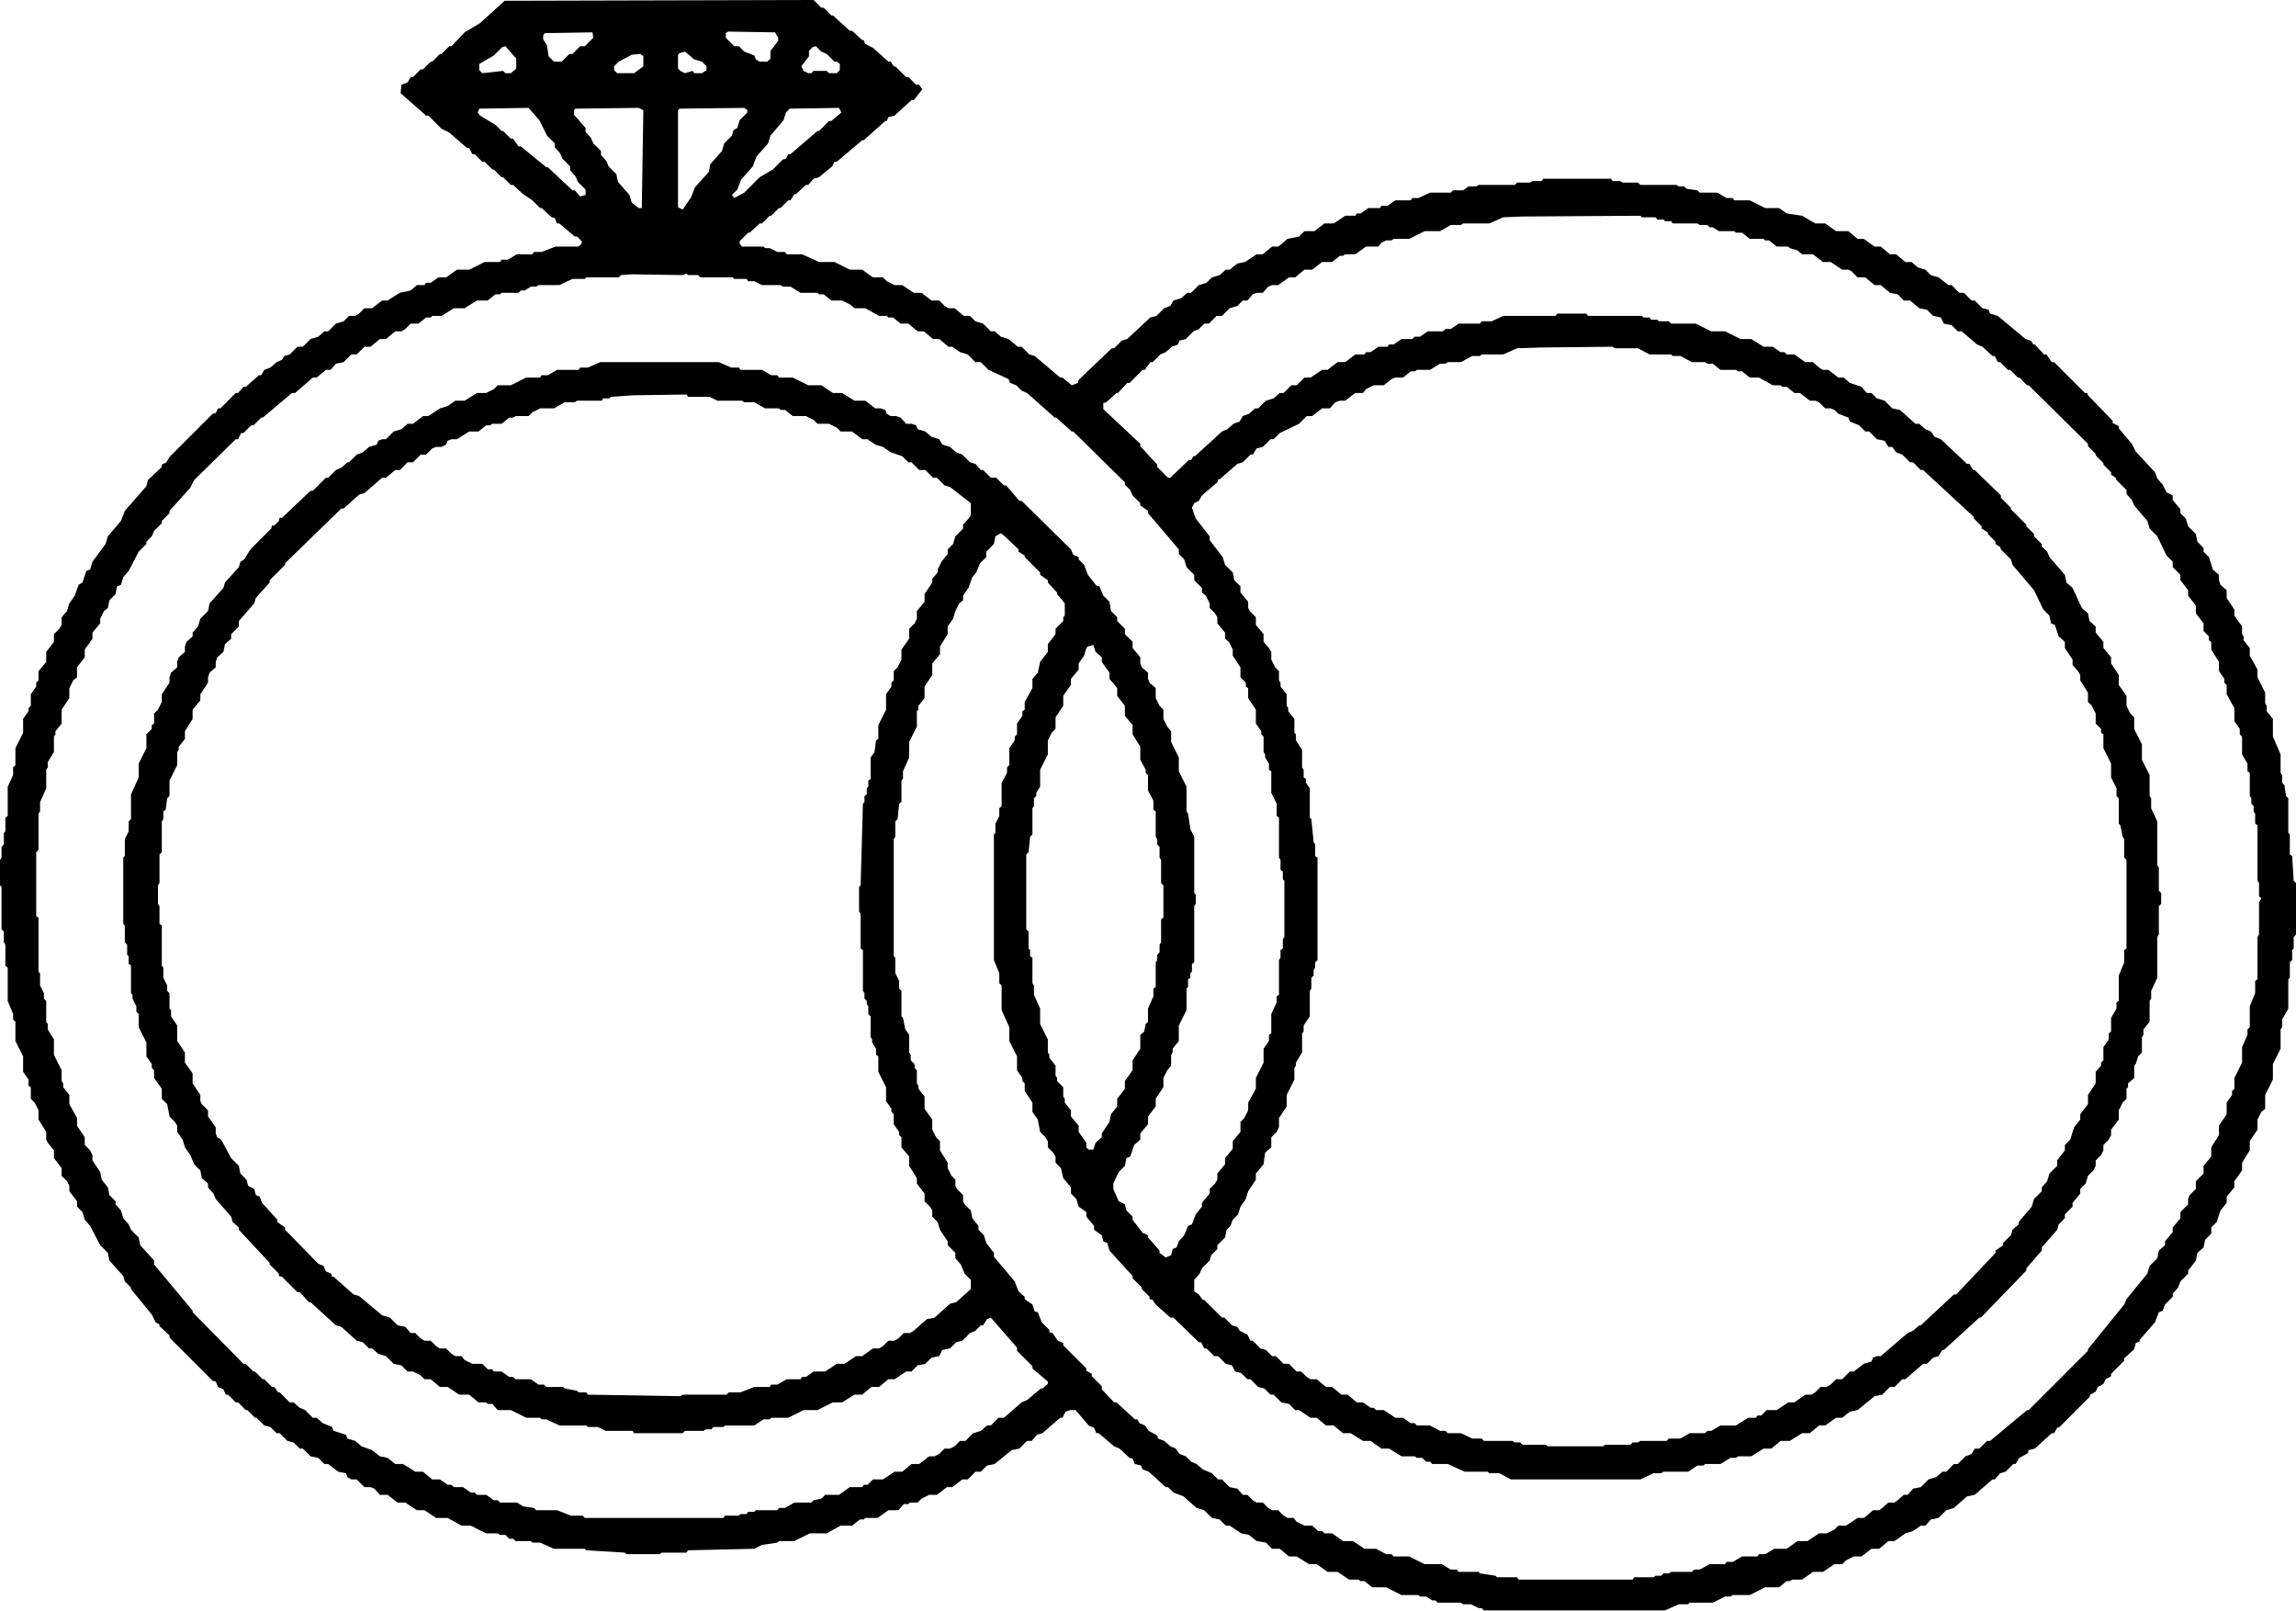
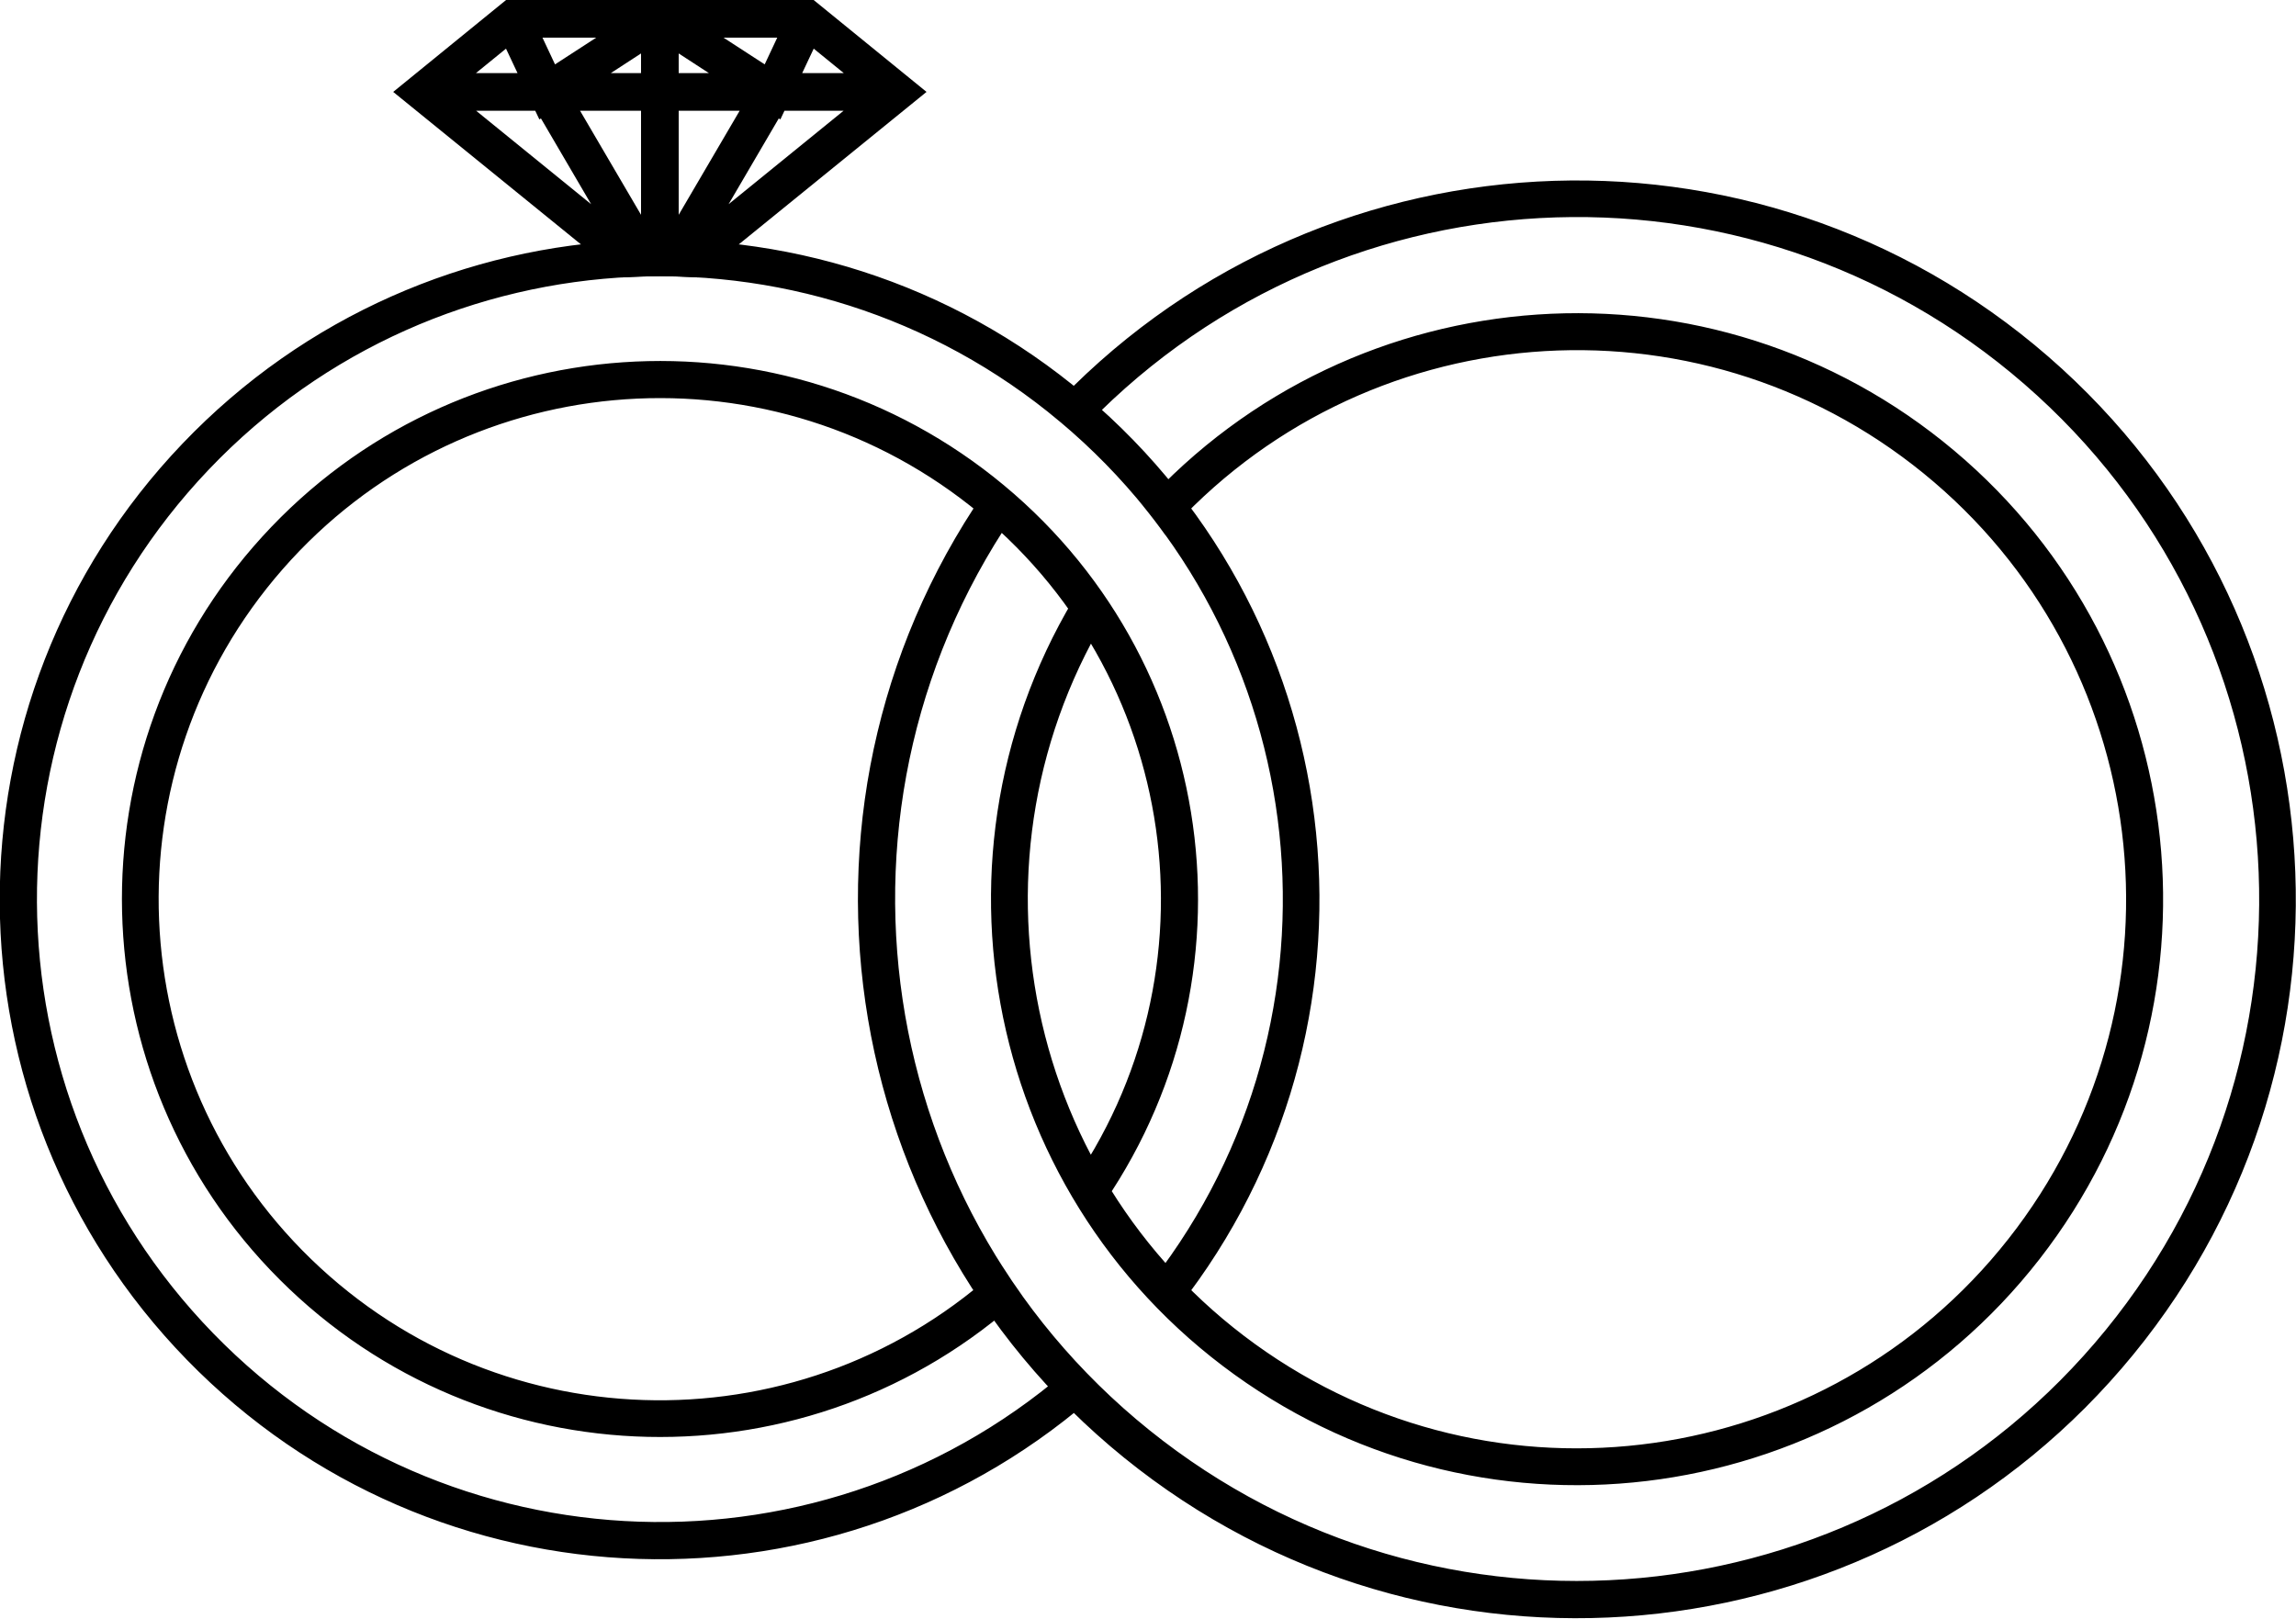
- <svg xmlns="http://www.w3.org/2000/svg" viewBox="0 0 298 209" fill="currentColor" fill-rule="evenodd">
-   <path d="M65.5,0.1l40.1,-0.1 1,1h0.3l1,1h0.2l2.2,2h0.3l1.3,1.2h0.2l0.2,0.5 1,0.5 2,1.8h0.3l0.4,0.6 0.3,0.1 1.3,1.3h0.3l1,1h0.4l0.4,0.6-1.1,1.4h-0.3l-2.2,2-0.8,0.2-0.2,0.5h-0.2l-2.8,2.5h-0.2l-3.3,2.8h-0.3l-0.3,0.6-1.7,1.4-0.7,0.2-0.7,0.8h-0.3l-1.3,1.2h-0.2l-0.5,0.8h-0.3l-1,1h-0.2l-1,1h-0.2l-1,1h-0.3l-1.3,1.2h-0.2l-1.1,1.1v0.3l0.3,0.4h2.8l0.2,0.2h0.6l1,0.5h1l0.2,0.3h2l2.2,1h2l2,1h1.6l1.4,1h1.3l0.5,0.5 1,0.5h1l1.5,1h1l1.3,1h1l0.7,0.7 0.5,0.3h0.8l1.2,1h0.8l0.7,0.7 1,0.3 1,1h0.5l0.8,0.7 1,0.3 1.2,1h0.5l1,1 0.7,0.2 3.3,2.8h0.3l1.2,1 0.8,-0.3 0.1,-0.4 4.3,-4.1h0.3l1,-1 0.7,-0.2 3,-2.8 0.8,-0.2 1,-1 0.8,-0.3 0.4,-0.7 1,-0.3 0.8,-0.7h0.5l1,-1 1,-0.3 0.7,-0.7 1,-0.3 0.8,-0.7h0.5l1,-0.8 1,-0.2 1.5,-1h0.8l1.2,-1h0.8l0.4,-0.3 0.8,-0.7 1.5,-0.3 0.7,-0.7h1.3l1.3,-1h1.2l1.5,-1h1.3l0.2,-0.3h0.5l1,-0.7h1.5l0.2,-0.3h0.8l1,-0.7h2l0.2,-0.3h0.8l1.5,-0.7h2.7l0.3,-0.3h1.3l0.7,-0.5h1l0.3,-0.2h4.7l0.3,-0.3h1.7l0.3,-0.2h1.2l0.2,-0.3h8.8l0.2,0.3h1l0.3,0.2h2l0.3,0.3h4.7l0.3,0.2h0.7l0.3,0.3 1.4,0.2 0.3,0.3h2.3l1.2,0.7h0.8l0.2,0.3h2l2,1h1.8l1,0.7 2,0.3 1.7,1h1.3l1.4,1h1.6l1.2,1h0.8l1.4,1h0.8l1.2,1h0.8l1.2,1h0.8l0.8,0.7 1,0.3 0.7,0.7 1,0.3 1.3,1h0.4l1,1h0.6l1,1h0.4l1,1 0.8,0.2 0.2,0.5 1,0.3 3.6,3 0.7,0.2 0.3,0.5h0.2l1.2,1.3h0.3l0.7,1h0.3l4,4h0.3l0.1,0.3 3.2,3.3v0.3l0.8,0.4v0.3l1.7,2 0.5,1 2.5,2.7 0.3,0.8 0.7,0.8 0.5,1 0.8,0.4v0.6l1,1.2v0.5l0.7,0.7 0.3,1 1,1 0.2,1 0.8,0.8v0.5l0.7,0.7 0.5,1.6 0.8,0.7v0.7l0.2,0.6 0.8,0.7v1l1,1.5v0.8l1,1.4v1l0.2,0.3v0.5l0.8,1v1l1,1.8v1l1,2v1.4l0.2,0.3v0.7l0.8,1v2.3l1,2.3v2.4l0.2,0.3v1l0.3,0.3 0.2,1.4 0.3,0.3v4.5l0.2,0.2v2.6l0.3,0.2 0.2,3.2 0.3,0.3v6.7l-0.3,0.3v1.5l-0.2,0.2v1.3l-0.3,0.3v2l-0.2,0.2v3.8l-0.8,1.4v1l-0.2,0.3v2.5l-1,2v2l-1,2v1.8l-0.5,0.4-0.5,1v1.3l-1,1.5v1.2l-1,1.6v1l-1,1.4v0.8l-1,1.2v0.8l-0.8,1-0.5,1.5-0.7,0.7v0.8l-0.8,0.8-0.2,1-0.8,0.7-0.2,1-1,1.3v0.4l-1,1-0.3,0.8-0.7,0.8v0.4l-1,1-0.3,0.8-0.5,0.2-0.5,1.3-2,2.3v0.2l-0.5,0.2-0.2,0.8-1.3,1.2v0.3l-1.7,1.7v0.3l-0.7,0.4-0.3,0.6-0.7,0.4-0.3,0.6-0.7,0.4-0.1,0.3-3.9,3.9-0.3,0.1-0.4,0.7h-0.3l-2.2,2-0.8,0.2-0.1,0.4-1.1,0.6-0.5,0.8h-0.3l-1,1-0.7,0.2-0.7,0.8h-0.3l-2.3,2-1,0.2-1.7,1.5-1,0.3-1,1-1,0.2-0.7,0.8h-0.6l-1,0.7-1,0.3-1.4,1h-0.8l-1.2,1h-1l-1.3,1h-1l-1,0.5-0.5,0.5h-1l-1.5,1h-1.3l-1.4,1h-1.3l-0.3,0.2h-0.4l-1,0.8h-1.8l-2,1h-2.2l-0.3,0.2h-0.7l-1.6,0.8h-3l-0.2,0.2h-1.2l-1.8,0.8h-23.5l-0.3,-0.3h-0.4l-1,-0.5h-1l-0.3,-0.2h-3l-0.3,-0.3h-0.4l-0.8,-0.5h-0.8l-0.2,-0.2h-2.2l-2,-1h-1.8l-1,-0.8h-0.5l-0.3,-0.2h-1.2l-1.5,-1h-1.3l-1.4,-1h-1l-1.6,-1h-1l-1.2,-1h-1l-0.8,-0.8-1.2,-0.2-1,-0.8-1,-0.2-1.5,-1h-0.5l-0.8,-0.8-1,-0.2-1,-1-1,-0.3-1.7,-1.5-1.3,-0.5-0.7,-0.7h-0.3l-2.2,-2-0.8,-0.3-0.2,-0.5-0.8,-0.2-0.3,-0.7-0.4,-0.1-1.3,-1.2-0.7,-0.3-2,-1.7h-0.3l-0.3,-0.7-0.7,-0.3-1.7,-2h-0.7l-0.6,0.2-0.4,0.8h-0.3l-2.3,2-0.7,0.2-0.7,0.8h-0.6l-1,1-1,0.2-2.2,1.8-1,0.2-0.8,0.8h-0.7l-1,1h-0.7l-1.3,1h-0.7l-1.3,1h-1l-1,0.5-0.5,0.5h-1l-0.2,0.2h-0.6l-0.7,0.8h-1.3l-1.4,1h-1.6l-0.2,0.2h-0.5l-1,0.8h-1.5l-1.8,1h-2.2l-2,1h-2l-0.2,0.2-2,0.3-1,0.5-8.6,0.2-0.2,0.3h-3.2l-0.3,0.2h-4.3l-0.2,-0.2-5,-0.3-0.2,-0.2h-4l-1.8,-0.8h-1l-0.2,-0.2h-2l-0.3,-0.3h-0.5l-0.5,-0.5h-0.7l-0.3,-0.2h-1.5l-2,-1h-1.2l-1.8,-1h-1.5l-1.5,-1h-1l-1.5,-1h-1l-1.3,-1h-1l-0.7,-0.8-0.5,-0.2h-0.8l-1,-1h-0.7l-0.5,-0.3-0.2,-0.5-1,-0.2-1.3,-1h-0.5l-0.8,-0.8-1,-0.2-1,-1h-0.4l-0.8,-0.8-0.8,-0.2-1,-1h-0.4l-0.8,-0.8-0.8,-0.2-1,-1h-0.2l-1,-1h-0.2l-1,-1h-0.3l-1,-1h-0.3l-0.3,-0.7-0.7,-0.3-0.3,-0.7-0.4,-0.1-5.6,-5.6v-0.3l-1.3,-1.2v-0.2l-0.5,-0.3-0.5,-1-2.7,-3.3v-0.2l-0.8,-0.8-0.2,-0.7-1.8,-2-0.2,-1-1,-1-1.3,-2.5-0.7,-0.8-0.3,-1-0.7,-0.7v-0.7l-1,-1.3v-0.7l-0.3,-0.6-0.7,-0.7v-1l-1,-1.3v-1l-0.8,-1-0.2,-0.4v-1l-1,-1.6v-1.2l-0.5,-1-0.5,-0.5v-1.5l-0.3,-0.2v-0.8l-0.7,-1v-2l-1,-2v-2.5l-0.3,-0.3v-0.7l-0.7,-1.7v-4.3l-0.3,-0.3v-2.7l-0.2,-0.3v-1.4l-0.3,-0.3v-5.5l-0.2,-0.2v-3.3l0.2,-0.3v-1.4l0.3,-0.3v-1.5l0.2,-0.2v-1.8l0.3,-0.2v-3.8l0.7,-1.5v-1l0.3,-0.3v-2.2l1,-2v-1.8l0.7,-1v-0.4l0.3,-0.3v-1.5l0.7,-1v-0.5l0.3,-0.3v-1.2l1,-1.2v-1.3l1,-1.3v-1l0.7,-0.7 0.3,-0.5v-1l0.7,-0.8 0.3,-1 0.7,-1 0.5,-1.4 0.5,-0.3 0.5,-1.5 0.5,-0.2 0.3,-1 1.7,-2.3 0.3,-1 1.7,-2 0.5,-1.3 2.8,-3.2 0.2,-0.8 1.8,-1.7v-0.3l0.6,-0.3 0.4,-0.7 5.6,-5.6 0.4,-0.1 0.3,-0.6h0.3l2,-2h0.3l0.7,-0.8h0.3l1.7,-1.5h0.3l0.4,-0.7 0.8,-0.3 0.8,-0.7 0.7,-0.3 0.3,-0.5 0.7,-0.2 1,-1h0.7l1,-1 1,-0.3 0.8,-0.7h0.5l1,-1 1,-0.3 0.7,-0.7h0.8l0.5,-0.3 0.7,-0.7h1l1.3,-1h0.7l1.6,-1 1.4,-0.3 0.8,-0.7h1l0.2,-0.3h0.6l1,-0.7h1l1.4,-1h1.6l2,-1h2l0.2,-0.3h0.8l1.2,-0.7h2l0.2,-0.3h1l1.8,-0.7h3l0.4,-0.4v-0.3l-0.6,-0.6h-0.3l-2,-1.7h-0.3l-0.3,-0.7-0.4,-0.1-1.3,-1.2h-0.2l-1,-1-1.2,-0.8-1.3,-1.2h-0.3l-1,-1h-0.2l-1,-1h-0.2l-1,-1h-0.3l-1,-1h-0.3l-0.4,-0.8h-0.3l-2.3,-2-1,-0.5-1.7,-1.7h-0.3l-3.3,-2.9 0.1,-1.1 0.8,-0.3 0.4,-0.7h0.3l1,-1h0.3l1,-1h0.2l1,-1h0.2l1,-1h0.3l1.7,-1.8 2,-1.2ZM94.5,4.1l6.1,0.1 0.4,0.7v0.4l-1,1.3v1l-0.4,0.4h-1l-0.5,-0.3-0.2,-0.5-1.3,-0.5-0.7,-0.7h-0.6l-1.1,-1.1v-0.6ZM70.7,4.3l6.2,-0.1 0.1,0.7-1.1,1.1h-0.6l-1,1h-0.4l-1,1h-1l-0.7,-0.7-0.2,-1.4-0.5,-0.8v-0.5ZM65.2,6.1l0.4,-0.1 1.4,1.6v1.3l-0.7,0.6h-0.7l-0.3,-0.3-2.7,0.3-0.4,-0.4v-0.8l1.9,-1.1ZM105.5,6.1l0.4,-0.1 0.7,0.7 0.7,0.3 1,1h0.3l0.4,0.3v0.8l-0.4,0.4h-1l-0.3,-0.3h-1.7l-0.3,0.3h-0.4l-0.6,-0.3-0.3,-0.6 1,-1.3v-0.7ZM88.2,6.9l0.7,-0.2 1.2,1 1,0.3 0.6,0.6v0.5l-0.6,0.4h-1l-0.2,-0.3-1,0.3-0.6,-0.3-0.3,-0.3v-1.8ZM82,7.1l1.1,-0.1 0.4,0.3v1.3l-1.2,0.9h-2.2l-0.4,-0.4v-0.5l0.6,-0.6ZM62.2,14.1l6.4,-0.1 1.4,1.6 1,2 1,1v0.5l0.7,0.8 0.3,0.7 1,1v0.5l0.7,0.8 0.3,0.7 1,1v0.7l-0.7,0.2-0.7,-0.8h-0.3l-3.2,-3h-0.2l-3.3,-2.7h-0.3l-0.7,-1h-0.3l-1,-1h-0.2l-0.8,-0.8-2,-1.2-0.3,-0.4ZM74.7,14.1l8.2,-0.1 0.6,0.3-0.2,12.7h-0.4l-0.9,-0.7-0.3,-1-1.5,-1.7-0.2,-1-1,-1-0.3,-0.7-0.7,-0.8v-0.5l-1,-1-0.3,-0.7-0.7,-0.8v-0.5l-1.5,-1.7v-0.6ZM88.2,14.1l8.4,-0.1 0.4,0.3v0.3l-1,1-0.3,1-0.5,0.3-0.2,0.7-1,1-0.3,1-1.5,1.7-0.2,1-1.8,2-0.5,1.3-1.1,1.6-0.6,-0.3v-12.6ZM102.5,14.1l6.4,-0.1 0.3,0.6-1.3,1.1h-0.3l-1.3,1.3h-0.2l-3.5,3h-0.3l-0.3,0.6-0.4,0.1-1.3,1.3-1.7,1-2,2-1.3,0.7-0.3,-0.4 0.7,-0.7 0.5,-1.3 1.5,-1.7 0.5,-1.3 1.5,-1.7 0.3,-1 1.7,-2 0.3,-1ZM197.5,28.1l15.4,-0.1 0.2,0.2h1.8l0.2,0.3h0.8l0.2,0.2h0.8l0.2,0.3h3.2l0.3,0.2h1l0.3,0.3h0.4l0.8,0.5h2l0.2,0.2h0.8l1,0.8h1.8l0.2,0.2h0.5l1,0.8h1.5l0.2,0.2 1,0.3 0.6,0.5h1.4l1.3,1h1l1.5,1h0.8l0.4,0.2 0.8,0.8h1l1.2,1h0.8l1.2,1 1,0.2 0.8,0.8h0.8l1.2,1 1,0.2 0.8,0.8 1,0.2 0.4,0.8 1,0.2 0.8,0.8h0.5l2,1.7 0.7,0.3 1.3,1.2h0.3l0.4,0.8h0.3l1,1h0.3l1,1h0.2l1,1h0.2l7.7,7.6v0.3l1,1v0.2l1,1v0.2l1,1v0.3l0.6,0.4 0.1,0.3 1.3,1.3v0.5l0.7,0.8 0.3,0.7 1.7,2 0.3,1 1,1 1.2,2.5 0.8,0.8v0.7l1,1v0.7l1,1.3v0.7l1,1.3v1l1,1.3v1l0.7,0.7v0.5l0.3,0.2v1l1,1.6v1.2l0.7,1v0.5l0.3,0.3v1.2l1,1.8v1.7l0.7,1v0.7l0.3,0.3v2.3l0.7,1.2v1l0.3,0.2v3l0.2,0.3v0.7l0.3,0.3v0.7l0.2,0.3v1.3l0.3,0.2v7.2l0.2,0.3v1.7l0.3,0.3-0.3,0.5v4.2l-0.2,0.3v5.5l-0.3,0.2v1.6l-0.7,1.7v2.7l-0.3,0.3v0.7l-0.7,1.6v2l-1,2v1.4l-0.3,0.3v0.5l-0.7,1v1.5l-1,1.5v1.2l-1,1.6v1.2l-1,1.2v1l-1,1v1l-0.8,0.8-0.2,0.5v0.7l-1,1v0.8l-1,1.2v0.6l-1,1.2v0.5l-0.8,0.7-0.2,1-1,1-0.3,1-2.7,3.3-0.3,0.7-4.7,5.8v0.2l-7.7,7.7h-0.2l-4.8,4h-0.4l-1,1h-0.6l-0.4,0.7-0.8,0.3-1,1h-0.5l-1,1h-0.5l-0.8,0.7-1,0.3-1,1-1,0.2-0.7,0.8h-0.5l-0.8,0.7-0.4,0.3h-0.8l-0.8,0.7-0.4,0.3h-0.8l-0.8,0.7-0.4,0.3h-0.8l-1.5,1h-1l-0.5,0.5-1,0.5h-1l-1.5,1h-1.3l-1.4,1h-1.6l-1.2,0.7h-0.8l-0.2,0.3h-2l-1.2,0.7h-0.8l-0.2,0.3h-2l-1.3,0.7h-0.7l-0.3,0.3h-2.7l-0.3,0.2h-0.7l-0.3,0.3h-0.7l-0.3,0.2h-2.5l-0.2,0.3h-14.8l-0.2,-0.3h-2.6l-0.2,-0.2-2,-0.3-0.2,-0.2h-2.6l-0.2,-0.3h-0.8l-1.2,-0.7h-2.2l-2,-1h-2l-0.3,-0.3h-0.7l-1.3,-0.7h-1.5l-1.5,-1h-1.3l-1.4,-1h-1l-0.3,-0.3h-0.5l-0.8,-0.7h-1l-1,-0.5-0.4,-0.5h-0.8l-0.5,-0.3-0.7,-0.7h-0.8l-0.5,-0.3-0.7,-0.7h-0.8l-0.5,-0.3-0.7,-0.7h-0.6l-0.7,-0.8-1,-0.2-1,-1h-0.5l-0.8,-0.8-1.2,-0.5-0.8,-0.7-0.7,-0.3-0.7,-0.7-0.8,-0.3-0.5,-0.7-0.7,-0.3-0.8,-0.7-0.8,-0.3-0.1,-0.4-1.1,-0.6-0.5,-0.7-0.7,-0.3-0.3,-0.5h-0.3l-2.4,-2.2h-0.3l-1.6,-1.7v-0.4l-1.3,-1.3v-0.3l-0.7,-0.4v-0.3l-3,-3v-0.3l-0.7,-0.3-0.7,-1-0.4,-0.1v-0.3l-1,-1-0.5,-1.3-0.4,-0.1-0.3,-0.9-1,-0.7v-0.3l-0.8,-0.7-0.5,-1.3-2.7,-3.2v-0.5l-1,-1.3-0.3,-1-0.7,-0.7v-0.5l-0.8,-1-0.2,-1-0.8,-0.8-0.2,-0.4v-0.8l-0.8,-0.8-0.2,-0.4v-0.8l-0.5,-0.5-0.5,-1v-0.7l-1,-1.6v-1.2l-0.5,-0.5-0.5,-1v-1.3l-1,-1.4v-1.6l-0.8,-1v-0.4l-0.2,-0.3v-1.7l-0.3,-0.3v-0.5l-0.5,-0.5v-0.7l-0.2,-0.3v-2.3l-0.5,-0.7-0.3,-1.5-0.2,-0.2v-3.3l-0.3,-0.3v-1l-0.5,-1v-2l-0.2,-0.2v-15.2l0.2,-0.3v-2l0.3,-0.3 0.2,-2 0.3,-0.2v-2.8l0.2,-0.2v-1l0.8,-1.8v-2l1,-2v-2l0.2,-0.2v-0.5l0.8,-1v-1.5l1,-1.5v-1.5l1,-1.2v-1l1,-1.6v-1l0.7,-1 0.3,-1 0.5,-1 0.5,-0.4v-0.6l0.7,-1 0.5,-1.4 0.5,-0.6 0.5,-1.2 0.8,-0.8v-0.7l1,-1 0.2,-1 0.7,-0.4 0.4,0.3 1.9,1.8v0.3l0.8,0.5v0.2l2,2v0.3l1,0.7v0.3l1.2,1.3v0.2l1,1.2v1.6l-0.2,0.2v0.5l-1,1v0.7l-1,1.3v1l-1,1.3-0.3,1.4-0.7,0.8v1.2l-1,1.8v1l-0.3,0.2v0.6l-0.7,1v1.4l-0.3,0.3v0.5l-0.7,1v2.2l-0.3,0.3v0.7l-0.7,1.3v3l-0.3,0.3v1l-0.5,1v1.2l-0.2,0.2v16.3l0.7,1.7v1.3l0.3,0.3v3.2l1,2.2v1.8l1,2v1.8l0.7,1v0.4l0.3,0.3v1l1,1.5v1.2l0.7,1 0.3,1.6 0.7,0.7 0.3,0.5v0.8l0.7,0.7 0.3,0.5v0.8l0.7,0.7 0.3,1.3 1,1.2v0.8l0.7,0.7 0.3,1 1,0.7v0.6l1,1.2v0.5l1,0.7 0.2,0.8 0.5,0.2 0.3,1 3,3.3v0.3l1.2,1.2v0.2l1,1v0.3l0.4,0.1 0.4,0.6 1.9,1.7h0.4l3.3,3.2h0.3l0.4,0.8h0.3l1,1h0.5l1,1 0.8,0.2 0.4,0.8 0.8,0.2 0.8,0.8h0.4l1,1 0.8,0.2 0.8,0.8h0.4l1,1 1,0.2 0.8,0.8h0.5l1.5,1h0.8l1.2,1h1l1.2,1h1l1.6,1h1l1.4,1h1l1.6,1h1.7l0.3,0.2h0.7l0.5,0.5h0.5l0.3,0.3h2l2.2,1h3l0.2,0.2h1.3l1.5,0.8h16.8l1.7,-0.8h1l0.3,-0.2h3.2l1.2,-0.8h0.8l0.2,-0.2h2l1.3,-0.8h0.7l0.3,-0.2h1.7l1.6,-1h1l1.2,-1h1.2l1.6,-1h1l1.2,-1h0.8l1.4,-1h0.8l1,-0.8 1,-0.2 2.2,-1.8 1,-0.2 1,-1h0.6l1,-1h0.4l2.3,-2h0.5l0.8,-0.8 0.7,-0.2 0.5,-0.8h0.2l4.6,-4.2h0.2l5.9,-6.1v-0.3l2,-2.3v-0.4l2,-2.3 0.2,-0.7 0.8,-0.8v-0.5l1,-1v-0.5l1,-1.2v-0.6l0.7,-0.7 0.3,-1 0.7,-0.7 0.3,-0.6v-0.7l0.7,-0.7 0.3,-0.6v-0.7l0.7,-0.7 0.3,-0.6v-0.7l1,-1.3v-1.2l0.5,-1 0.5,-0.5v-1.3l0.2,-0.2v-0.5l0.8,-0.7v-1.6l0.2,-0.2 0.3,-1 0.5,-0.5v-2l0.2,-0.3v-0.7l0.8,-1v-2.7l0.2,-0.3v-1l0.8,-1.7v-5.3l0.2,-0.3v-3.7l0.3,-0.3v-1.4l-0.3,-0.3v-3l-0.2,-0.3v-5.7l-0.8,-1.7v-1.3l-0.2,-0.3v-2.7l-1,-2v-2l-1,-2v-1.5l-0.5,-0.5-0.5,-1v-1.3l-1,-1.4v-1.3l-1,-1.5v-0.8l-1,-1.2v-0.8l-1,-1.2v-0.8l-0.8,-0.7-0.2,-1-0.8,-0.7-1.2,-2.6-0.8,-0.7-0.2,-1-2,-2.3-0.3,-0.7-0.7,-0.7v-0.3l-1,-1v-0.3l-1,-1v-0.2l-2,-2v-0.2l-1.3,-1.3v-0.3l-3.4,-3.3h-0.2l-0.5,-0.8h-0.3l-3.4,-3.2-0.8,-0.3-0.5,-0.7-0.7,-0.3-0.8,-0.7h-0.5l-2,-1.8-1,-0.2-1,-1-1,-0.3-0.7,-0.7h-0.6l-0.7,-0.8-1.5,-0.5-0.8,-0.7h-0.7l-1.3,-1h-0.7l-0.5,-0.3-0.8,-0.7h-1l-1.4,-1h-1l-0.3,-0.3h-0.5l-1,-0.7h-1.2l-1.6,-1h-1.4l-2,-1h-1.8l-2,-1h-3.2l-0.3,-0.3h-1.3l-0.2,-0.2h-0.8l-0.2,-0.3h-0.8l-0.2,-0.2h-7l-0.2,-0.3h-3.8l-0.2,0.3h-6.8l-1.5,0.7h-1.3l-0.2,0.3h-2.8l-1,0.7h-0.7l-0.3,0.3h-2l-1,0.7h-0.7l-0.3,0.3h-1.4l-1,0.7h-0.6l-0.2,0.3h-1.2l-1,0.7h-0.6l-0.2,0.3h-1.2l-1.3,1h-1l-1.3,1h-0.7l-1.5,1h-0.8l-1,1h-0.7l-1,1h-0.5l-0.8,0.7-1,0.3-1,1h-0.4l-0.8,0.7-0.8,0.3-0.4,0.7-0.8,0.3-0.8,0.7-0.7,0.3-3.5,3.2h-0.2l-0.3,0.5h-0.3l-2.4,2.3h-0.3l-1.4,-1.4v-0.3l-2.2,-2.4v-0.3l-4.8,-4.5v-0.8l0.4,-0.1 1.3,-1.2h0.2l1.2,-1.3h0.3l1.7,-1.7h0.3l0.7,-1h0.3l1,-1 0.7,-0.3 0.8,-0.7 0.8,-0.3 0.2,-0.5 0.8,-0.2 1,-1 0.7,-0.3 0.7,-0.7h0.6l1,-1h0.7l1,-1 1,-0.3 0.7,-0.7h0.6l0.7,-0.8 0.5,-0.2h0.8l0.7,-0.8 0.5,-0.2h0.8l1.4,-1h0.8l1.2,-1h1l1.3,-1h1.3l1,-0.8h0.4l0.3,-0.2h1.3l1.4,-1h1.6l0.4,-0.5 0.6,-0.3h0.7l0.3,-0.2h2l2,-1h2l1.4,-0.8h1.3l0.3,-0.2h3.4l1.8,-0.8ZM82,35.6l6.6,0.1 0.5,-0.2 0.2,0.2h1.3l0.3,0.3h4.2l0.2,0.2h1.6l0.2,0.3h0.8l1,0.5h2.4l0.3,0.2h1l1.3,0.8h2.2l0.2,0.2h0.6l1,0.8h1.4l1,0.5 0.6,0.5h1.4l1.8,1h1l0.2,0.2h0.6l1,0.8h1l1.2,1h0.8l1.2,1h0.8l1.2,1h0.5l1,0.7 1,0.3 1,1h0.7l1,1 2.6,1.2 0.2,0.5 0.8,0.3 0.7,0.7 0.7,0.3 3.6,3.2h0.2l2,1.8h0.2l6.7,6.6v0.3l0.7,0.7 0.3,0.7 1,1v0.3l1,0.7v0.3l4,4.7v0.6l0.7,0.7 0.3,1 1,1v0.7l1,1v0.6l0.5,0.4 0.5,1v0.6l0.7,0.7 0.3,0.5v0.8l1,1.2v0.8l0.5,0.4 0.5,1v0.8l1,1.5v1.3l0.7,0.7v0.5l0.3,0.2v1.3l1,1.5v1.8l0.7,1v0.4l0.3,0.3v2l0.2,0.3v0.4l0.5,0.8v0.8l0.3,0.2v2.8l0.7,1.4v1.6l0.3,0.2v5.2l0.2,0.3v1.3l0.3,0.2v1l0.2,0.2v7.3l-0.2,0.3v1.2l-0.3,0.2v1l-0.2,0.3v4.5l-0.3,0.2v0.8l-0.7,1.5v2.5l-0.3,0.2v0.8l-0.7,1v1.8l-1,2v1.4l-1,1.8v1l-0.5,1-0.5,0.5v1.3l-1,1.2v1l-1,1.2v0.8l-1,1.2v0.8l-0.3,0.5-0.7,0.7v0.6l-1,1.2v0.5l-0.8,1-0.5,1.3-0.5,0.2-0.5,1.2-0.7,0.8-0.3,0.8-0.5,0.2-0.2,0.8-0.7,0.3-0.8,-0.6v-0.3l-1.5,-1.7v-0.3l-0.7,-0.3-1.3,-1.7v-0.4l-0.8,-0.8-0.2,-0.8-0.8,-0.4-0.7,-1.6v-0.7l0.7,-1.5 0.8,-0.8 0.2,-1 0.5,-0.2 0.5,-1.5 0.8,-0.7v-0.8l1,-1.2v-1l1,-1.3v-1l1,-1.5v-1.2l0.5,-1 0.5,-0.6v-1.4l0.2,-0.3v-0.5l0.8,-1v-2l1,-2v-2.8l0.2,-0.2v-1l0.3,-0.2v-0.6l0.2,-0.2v-1l0.3,-0.2v-7.3l0.2,-0.3v-1.2l-0.2,-0.2v-7.3l-0.5,-1-0.3,-2-0.2,-0.3v-3.2l-1,-2v-1.8l-1,-2v-1.4l-0.5,-0.6-0.5,-1v-1.2l-0.5,-0.5-0.5,-1v-1.3l-0.8,-0.7-0.2,-0.5v-0.8l-0.8,-0.7-0.2,-0.5v-0.8l-1,-1.2v-0.8l-1,-1v-0.7l-1,-1v-0.5l-0.8,-0.8-0.2,-1.2-0.8,-0.8-0.5,-1.2-0.4,-0.1-1.1,-1.4-0.5,-1.3-0.7,-0.7v-0.3l-0.7,-0.3-0.3,-0.7-6.4,-6.3h-0.3l-1.7,-2h-0.3l-1,-1h-0.7l-1,-1h-0.3l-0.7,-0.8-0.7,-0.2-1,-1-0.8,-0.3-0.8,-0.7-1,-0.3-0.4,-0.7-1,-0.3-0.8,-0.7-1,-0.3-0.2,-0.5-0.6,-0.2h-0.7l-0.7,-0.8-0.6,-0.2h-0.7l-0.5,-0.3-0.2,-0.5-0.6,-0.2h-0.7l-1.3,-1h-1.4l-1.6,-1h-1.2l-1.5,-1h-1.7l-2,-1h-1.8l-0.2,-0.3h-0.8l-1.2,-0.7h-2.8l-0.2,-0.3h-1l-1.6,-0.7h-15.4l-1.6,0.7h-1l-0.2,0.3h-2.8l-1.2,0.7h-0.8l-0.2,0.3h-1.8l-2,1h-1.7l-0.5,0.5-1,0.5h-1.2l-1.6,1h-1.2l-1,0.7-1,0.3-1.5,1h-0.7l-1.3,1h-0.7l-0.8,0.7-1,0.3-1,1h-0.5l-0.5,0.2-0.2,0.5-1,0.3-0.8,0.7-0.8,0.3-1,1h-0.2l-0.8,0.7-0.7,0.3-1,1h-0.3l-1.7,1.7h-0.3l-3.7,3.5h-0.3l-0.1,0.4-0.6,0.6h-0.3l-0.1,0.4-2.7,2.7-0.8,1.3-0.5,0.3-0.2,0.7-1.8,2-0.2,0.7-1.8,2-0.2,1-1,1-0.3,1-0.7,0.8v0.5l-0.8,0.7-0.2,0.6v0.7l-0.8,0.7-0.2,0.6v0.7l-0.8,0.7-0.2,0.6v0.7l-1,1.5v1l-0.5,1-0.5,0.5v1.3l-0.3,0.2v0.5l-0.7,0.7v1.8l-1,2v1.8l-1,2.2v3.2l-0.3,0.3v1.3l-0.5,1v2.2l-0.2,0.2v8.6l0.2,0.2v2.2l0.3,0.3v1.3l0.2,0.2v1l0.3,0.2v3.6l0.2,0.2v0.5l0.5,1v0.7l0.3,0.3v1.7l1,2v1.8l0.7,1v0.5l0.3,0.3v1l1,1.4v1.3l0.7,0.7 0.3,1.6 0.7,0.7 0.3,0.5v0.8l0.7,1 0.3,1 0.7,1 0.5,1.2 0.8,0.8 0.2,1 0.8,0.7v0.5l0.7,0.8 0.3,0.7 2,2.3 0.2,0.7 0.8,0.7v0.3l4,4.3v0.2l1.2,1.2v0.3l0.4,0.1 2,2h0.3l1.2,1.3h0.2l3.3,3 0.7,0.2 2,1.8 0.8,0.2 0.8,0.8h0.4l0.8,0.7 1,0.3 1,1 1,0.2 0.8,0.8h0.7l1,0.5 0.5,0.5h0.8l1.2,1h1l1.5,1h1.3l1.2,1h1l0.2,0.2h0.6l0.7,0.8h1.7l2,1h1.8l0.2,0.2h0.6l1.7,0.8h3.5l0.2,0.2h1.3l1,0.5h3.5l0.2,0.3h6.3l0.3,-0.3h2.4l0.3,-0.2h0.7l0.3,-0.3h1.3l0.2,-0.2h3.8l1.2,-0.8h0.8l0.2,-0.2h2.2l2,-1h1.8l2,-1h1.2l1.6,-1h1l1.2,-1h1l1.2,-1h0.8l1.5,-1h0.7l0.8,-0.8 1,-0.2 0.8,-0.8 1,-0.2 0.4,-0.8 1,-0.2 0.8,-0.8 0.8,-0.2 1,-1 0.7,-0.3 0.7,-0.7h0.3l0.5,-0.8 0.5,-0.2 3.4,3.9v0.4l2,2v0.3l2,1.7v0.3l-0.7,0.6h-0.2l-1.8,1.5-0.7,0.3-2.3,2h-0.7l-1,1h-0.5l-0.8,0.7-1,0.3-1,1h-0.7l-0.7,0.7-0.6,0.3h-0.7l-0.7,0.7-0.6,0.3h-0.7l-1.3,1h-1l-1.2,1h-1l-1.5,1h-1.3l-0.7,0.7h-0.5l-0.2,0.3h-1.6l-1.4,1h-1.8l-0.5,0.5-1,0.2-0.3,0.3h-2.2l-1.2,0.7h-0.8l-0.2,0.3h-2.8l-0.2,0.2h-0.8l-0.2,0.3h-0.8l-0.2,0.2h-1.8l-0.2,0.3h-18l-0.3,-0.3h-1.5l-1.8,-0.7h-2.7l-0.3,-0.3-1.4,-0.2-0.8,-0.5h-2.2l-0.3,-0.3h-0.5l-1,-0.7h-1.2l-0.3,-0.3h-0.5l-1,-0.7h-1.2l-0.3,-0.3h-0.5l-1,-0.7h-1l-1.2,-1h-1l-1.6,-1h-1l-1,-0.8-1,-0.2-1,-0.8-1.4,-0.5-0.8,-0.7-1,-0.3-0.2,-0.5-1.6,-0.5-0.2,-0.5-1.2,-0.5-0.8,-0.7h-0.5l-1,-1-0.7,-0.3-0.8,-0.7h-0.5l-1.3,-1.3h-0.2l-0.5,-0.7h-0.3l-1,-1h-0.2l-1,-1h-0.2l-1,-1h-0.3l-6.6,-6.7v-0.2l-5,-6v-0.5l-1.8,-2-0.2,-1-1,-1-0.3,-0.7-0.7,-0.8-0.3,-1-0.7,-0.8v-0.4l-0.8,-0.8-0.2,-1-0.8,-1-0.2,-1-1,-1.5v-0.7l-0.3,-0.6-0.7,-0.7v-1l-1,-1.5v-1l-1,-1.8v-1.2l-0.8,-1v-0.5l-0.2,-0.3v-1.4l-1,-2v-2l-0.8,-1.3v-0.7l-0.2,-0.3v-2.7l-0.3,-0.3v-0.7l-0.5,-1v-1.6l-0.2,-0.2v-7l-0.3,-0.2v-8.3l0.3,-0.3v-4.7l0.2,-0.3v-1.2l0.8,-1.8v-2.4l0.2,-0.3v-0.7l0.8,-1.3v-2l0.2,-0.3v-0.4l0.8,-1v-1.8l1,-1.5v-1.3l0.5,-1 0.5,-0.4v-1.3l1,-1.3v-1l1,-1.4v-0.8l1,-1.2v-0.6l0.5,-1 0.5,-0.4 0.2,-1 0.8,-0.8 0.2,-1 0.5,-0.2 0.3,-1 0.7,-0.8 1.3,-2.5 1,-1v-0.3l0.7,-0.7 0.3,-0.7 1,-1v-0.3l1,-1v-0.3l2.7,-3 0.5,-1 5.4,-5.3h0.3l0.4,-0.8h0.3l1,-1h0.3l1,-1h0.2l3.8,-3.2h0.4l2.3,-2h0.5l1.2,-1h0.6l0.7,-0.8 1,-0.2 1,-1h0.7l1,-1h0.8l1.2,-1h0.8l1.2,-1h0.8l0.5,-0.3 0.7,-0.7h1l1,-0.8h0.6l0.2,-0.2h1.2l1.6,-1h1.4l1.6,-1h1.4l1,-0.8h0.6l0.2,-0.2h2.2l0.3,-0.3h0.5l0.8,-0.5h0.7l0.3,-0.2h2.7l1.7,-0.8h1.6l0.2,-0.2h4.2l0.3,-0.3ZM200,45.1l9.3,-0.1 0.3,0.2h3l1.5,0.8h2.8l0.2,0.2h1l1.5,0.8h1.7l0.3,0.2h0.7l1,0.8h2l0.3,0.2h0.5l1,0.8h1.2l1.8,1h1l0.2,0.2h0.6l1,0.8h0.7l1.3,1h0.7l0.5,0.2 0.8,0.8h0.7l0.5,0.2 0.5,0.5 1.3,0.5 0.2,0.5 1.2,0.5 0.8,0.8h0.5l1,1 1,0.2 0.5,0.8h0.5l0.5,0.7 0.8,0.3 1,1h0.4l1,1h0.3l6.6,6.1v0.2l1,1v0.3l0.8,0.5v0.2l1,1v0.3l0.6,0.4 0.1,0.3 1.3,1.3 0.2,0.7 2.8,3.3 1.2,2.5 0.8,0.8 0.2,1 0.5,0.2 0.5,1.5 0.8,0.7v0.8l1,1.5v0.7l0.7,0.8 0.3,0.5v0.7l1,1.6v1.2l0.5,0.5 0.5,1v1.3l0.7,0.7v0.5l0.3,0.2v1.8l1,2v1.8l0.7,1.4v1l0.3,0.3v3.3l0.2,0.2 0.3,1.5 0.2,0.3v2.4l0.3,0.3v11.5l-0.3,0.2v1.6l-0.7,1.7v3.3l-0.3,0.2v0.8l-0.7,1.2v1.8l-0.3,0.2v0.8l-0.7,1v1.7l-0.3,0.3v0.4l-0.7,0.8v1.5l-1,1.5v1.2l-1,1.3v0.7l-0.8,1-0.5,1.6-0.7,0.7v0.7l-1,1.3v0.7l-1,1-0.3,1-0.7,0.8v0.5l-1,1-0.3,1-1.7,2v0.3l-0.8,0.7-0.2,0.7-1,1v0.3l-1,0.7v0.3l-5.1,5.4h-0.3l-4.3,4h-0.2l-0.8,0.7-0.7,0.3-3.5,3h-0.5l-0.5,0.2-0.2,0.5-1,0.3-1.3,1h-0.5l-1,1h-0.8l-0.7,0.7-0.5,0.3h-0.8l-0.7,0.7-0.5,0.3h-0.8l-1.4,1h-0.8l-1.5,1h-1.3l-0.7,0.7h-0.5l-0.2,0.3h-1l-1.6,1h-2l-1.2,0.7h-0.5l-0.3,0.3h-2l-1.2,0.7h-1.5l-0.3,0.3h-3.4l-0.3,0.2h-0.7l-0.3,0.3h-3.3l-0.2,0.2h-7.2l-0.3,-0.2h-3l-0.3,-0.3h-0.7l-0.3,-0.2h-3.7l-0.3,-0.3h-1.2l-1.5,-0.7h-1.7l-0.3,-0.3h-0.7l-1.3,-0.7h-1.7l-0.3,-0.3h-0.5l-1,-0.7h-1l-1.5,-1h-1l-0.3,-0.3h-0.4l-1,-0.7h-0.8l-1.2,-1h-0.8l-1.2,-1h-0.8l-1.2,-1h-0.8l-0.5,-0.3-0.7,-0.7h-0.6l-1,-1h-0.7l-1,-1h-0.5l-0.8,-0.8-0.7,-0.2-1,-1h-0.3l-0.4,-0.8-1,-0.5-0.3,-0.5-0.7,-0.2-1,-1h-0.3l-2.3,-2.3h-0.2l-0.5,-0.7-0.6,-0.4v-1.5l0.7,-0.8 0.3,-0.7 1,-1 0.2,-0.7 0.8,-0.8v-0.5l1,-1 0.2,-1 0.5,-0.5 0.3,-0.8 0.7,-0.7 0.3,-1 0.7,-1 0.3,-1 1,-1.5v-0.8l1,-1.2 0.2,-1.5 0.8,-0.7v-1.3l0.7,-0.7 0.3,-0.6v-1.2l1,-1.5v-1.5l1,-2v-1.5l0.2,-0.3v-0.4l0.8,-1.3v-2.5l0.2,-0.2v-0.8l0.8,-1.2v-3.3l0.2,-0.3v-1.4l0.3,-0.3v-0.7l0.2,-0.3v-0.7l0.3,-0.3v-13.3l-0.3,-0.2v-1.5l-0.2,-0.3-0.3,-3-0.2,-0.2v-3.8l-0.5,-0.7v-0.5l-0.3,-0.2v-1l-0.2,-0.3v-2.3l-0.8,-1.2v-0.8l-0.2,-0.2v-1.8l-0.8,-1v-0.4l-0.2,-0.3v-1.5l-0.8,-1v-0.5l-0.2,-0.3v-1.2l-0.5,-0.5-0.5,-1v-1l-0.3,-0.5-0.7,-0.8v-1l-1,-1.2v-1l-0.8,-0.8-0.2,-0.4v-0.8l-1,-1.2v-0.8l-0.8,-0.8-0.2,-1-1,-1-0.3,-1-1.7,-2.2v-0.5l-1.8,-2.3-0.5,-1.4 0.3,-0.6 0.6,-0.3 0.4,-0.7 2,-1.7 0.1,-0.4h0.2l2.3,-2 0.7,-0.2 1,-1h0.3l0.5,-0.8 0.8,-0.2 1,-1h0.4l0.8,-0.8 2.5,-1.2 1,-1h0.7l1.3,-1h1l0.7,-0.8 0.6,-0.2h0.7l1.3,-1h1l0.4,-0.5 1,-0.5h1.3l1,-0.8 0.5,-0.2h1l1,-0.8h0.5l0.3,-0.2h1.7l1.3,-0.8h0.7l0.3,-0.2h1.7l1.5,-0.8h1l0.2,-0.2h2.8l1.8,-0.8ZM82.2,51.3l6.9,-0.1 0.2,0.3h2.8l1,0.5h3.2l0.3,0.2h1.3l1.4,0.8h1.8l0.2,0.2h0.6l1,0.8h1.7l1,0.5 0.5,0.5h1.5l1,0.5 0.5,0.5h1.5l1.3,1h0.7l1,0.7 1,0.3 1,0.7 1.5,0.5 0.8,0.8h0.4l1,1h0.8l1,1h0.5l1,1 0.7,0.2 2.7,2.1v1.6l-0.3,0.4-0.7,0.8v0.5l-1,1-0.3,1-0.7,0.7v0.6l-0.8,1-0.5,1v0.4l-0.7,0.8v0.5l-1,1.5v1l-1,1.2v1l-0.3,0.6-0.7,0.7v1.3l-1,1.4v1.3l-0.5,1-0.5,0.5v1.2l-0.3,0.3v0.5l-0.7,1v2l-1,2v1.8l-0.3,0.2-0.2,1.5-0.5,0.7v2.8l-0.3,0.2v0.8l-0.2,0.2v0.8l-0.3,0.2v0.8l-0.2,0.2-0.3,10.6-0.2,0.2v3.2l0.2,0.3v4.5l0.3,0.2v5.3l0.2,0.3v0.7l0.3,0.3v0.4l0.2,0.3v1l0.3,0.3v2.7l0.2,0.3v0.4l0.5,0.8v0.8l0.3,0.2v2l1,2v1.8l0.7,1v0.4l0.3,0.3v1.3l0.7,1v0.4l0.3,0.3v1.3l1,1.2v1.2l1,1.6v0.7l1,1.3v1l0.7,0.7 0.3,0.5v0.8l0.7,0.7 0.3,1 1,1.5v0.5l1,1v0.7l0.7,0.8 0.5,1.2 0.8,0.8v1.2l-1.9,1.7-0.8,0.2-2,1.8-1,0.2-1.7,1.5-0.5,0.3h-0.8l-0.7,0.7-0.5,0.3h-0.8l-0.7,0.7-0.5,0.3h-0.8l-1.4,1h-0.8l-1.5,1h-1l-1.5,1h-1.5l-1,0.7h-0.5l-0.2,0.3h-1.8l-1.2,0.7h-0.8l-0.2,0.3h-2l-1.8,0.7h-1.5l-0.3,0.3h-5.7l-0.3,0.2-12,-0.2-0.2,-0.3h-1l-0.2,-0.2-1.6,-0.3-0.2,-0.2h-2.2l-0.3,-0.3h-0.7l-1,-0.7h-2l-0.3,-0.3h-0.5l-1,-0.7h-1l-0.2,-0.3h-0.6l-0.7,-0.7h-1.3l-1,-0.5-0.4,-0.5h-0.8l-0.5,-0.3-0.7,-0.7h-0.8l-0.5,-0.3-0.7,-0.7h-0.8l-0.5,-0.3-0.7,-0.7h-0.6l-0.7,-0.8-1,-0.2-1,-1-1,-0.3-3,-2.5-0.7,-0.2-2.6,-2.3h-0.2l-0.1,-0.4-0.7,-0.3-0.3,-0.7-0.7,-0.3-4.3,-4.4v-0.3l-1,-0.7v-0.3l-2,-2.2-0.3,-0.8-0.5,-0.2-0.2,-0.8-0.8,-0.4-0.2,-0.8-0.8,-0.8-0.2,-1-1,-1-1.3,-2.4-0.5,-0.3-0.2,-0.5v-0.8l-1,-1.4v-0.8l-0.8,-0.8-0.2,-0.4v-0.8l-1,-1.5v-1.3l-1,-1.4v-1.3l-1,-1.5v-2l-0.8,-1.2v-0.8l-0.2,-0.2v-2l-0.3,-0.3v-0.7l-0.5,-1v-1.3l-0.2,-0.3v-5.2l-0.3,-0.2v-2.3l-0.2,-0.3v-2.4l0.2,-0.3v-3.7l0.3,-0.3v-4l0.2,-0.3v-1l0.3,-0.2 0.2,-1.5 0.3,-0.3v-2l1,-2v-1.7l0.2,-0.3v-0.4l0.8,-1v-1l1,-1.6v-1.2l1,-1.2v-0.8l1,-1.5v-0.7l0.2,-0.6 0.8,-0.7v-0.7l0.2,-0.6 0.8,-0.7 0.2,-1 0.8,-0.7v-0.6l1,-1v-0.7l2,-2.3 0.2,-0.7 1.8,-2v-0.3l2,-2v-0.2l7.3,-7.1h0.3l2,-1.8 0.7,-0.2 2.3,-2h0.5l1.2,-1h0.6l1,-1h0.7l1,-1h0.7l0.8,-0.8 0.5,-0.2h0.7l0.6,-0.3 0.2,-0.5 0.5,-0.2h0.7l1.6,-1h1.2l1,-0.8h0.5l0.3,-0.2h1.2l1,-0.8h0.5l0.3,-0.2h1.7l0.5,-0.5 1,-0.5h1.8l1.4,-0.8h1.3l0.3,-0.2h3.2l0.2,-0.3h0.8l0.2,-0.2ZM141.2,83.9l0.7,-0.2 0.3,0.9 0.8,0.7v0.6l1,1.4v0.8l1,1.2v1l1,1.3v1.3l1,1.2v1.2l1,1.6v1.7l0.7,1.3v0.4l0.3,0.3v2l0.7,1.3v1.2l0.3,0.2v3.3l0.2,0.3v0.7l0.3,0.3v1.4l0.2,0.3v3l0.3,0.3v4.2l-0.3,0.2v3l-0.2,0.3v1l-0.3,0.3v0.7l-0.2,0.3v3.2l-0.3,0.2v1l-0.7,1.6v1.7l-0.3,0.3-0.2,1-0.5,0.4v1.8l-1,1.5v1.3l-1,1.4v1l-1,1.3v1l-0.8,1-0.2,1-1,1.5v0.5l-0.8,0.7-0.3,0.9h-0.6l-0.3,-0.3v-0.6l-1,-1.4v-0.8l-1,-1.2v-0.8l-0.8,-1v-0.5l-0.2,-0.3v-1.2l-0.8,-0.8v-0.4l-0.2,-0.3v-1.3l-0.8,-1v-0.4l-0.2,-0.3v-1.7l-1,-2v-2l-0.8,-1.8v-1.2l-0.2,-0.3v-3.3l-0.3,-0.2v-0.8l-0.2,-0.2v-2.2l-0.3,-0.3v-9.7l0.3,-0.3 0.2,-2 0.3,-0.3v-3.4l0.2,-0.3v-1l0.3,-0.3v-0.4l0.5,-0.8v-2.2l1,-2v-1.8l0.5,-1 0.5,-0.5v-1.5l1,-1.5v-1.3l0.7,-1 0.3,-0.4v-0.8l1,-1.2v-0.8l0.7,-1 0.3,-1Z" />
+ <svg xmlns="http://www.w3.org/2000/svg" viewBox="0 0 311 219.2" fill="currentColor">
+   <path d="M147.52 165.75A72.88 72.88 0 1 0 138.53 175.61A92.38 92.38 0 0 1 135.7 171.42A67.88 67.88 0 1 1 144.68 161.16A79.38 79.38 0 0 0 147.52 165.75ZM158.29 178.72A89.38 89.38 0 1 0 149.31 188.12A92.38 92.38 0 0 1 145.81 184.54A84.38 84.38 0 1 1 154.8 175.1A79.38 79.38 0 0 0 158.29 178.72ZM147.52 77.85A79.38 79.38 0 1 0 154.8 68.5A84.38 84.38 0 0 1 157.89 72.54A74.38 74.38 0 1 1 150.61 82.27A72.88 72.88 0 0 0 147.52 77.85ZM134.71 64.73A97.38 97.38 0 1 0 141.99 55.83A84.38 84.38 0 0 1 145.81 59.06A92.38 92.38 0 1 1 138.53 67.99A72.88 72.88 0 0 0 134.71 64.73Z" />
+   <path d="M53.26 12.45L68.55 0L90.13 0L110.21 0L125.5 12.45L94.56 37.58L91.97 37.46L89.38 37.42L86.79 37.46L84.2 37.58ZM86.83 15L78.57 15L86.83 29.1ZM91.93 15L91.93 29.1L100.19 15ZM98.69 27.66L114.27 15L106.26 15L105.7 16.18L105.49 16.04ZM108.66 9.9L114.29 9.9L110.22 6.59ZM103.58 8.72L105.28 5.1L98 5.1ZM75.18 8.72L80.76 5.1L73.48 5.1ZM70.1 9.9L68.54 6.59L64.47 9.9ZM80.07 27.66L73.27 16.04L73.06 16.18L72.5 15L64.49 15ZM86.83 9.9L86.83 7.24L82.74 9.9ZM91.93 9.9L96.02 9.9L91.93 7.24Z" />
</svg>
